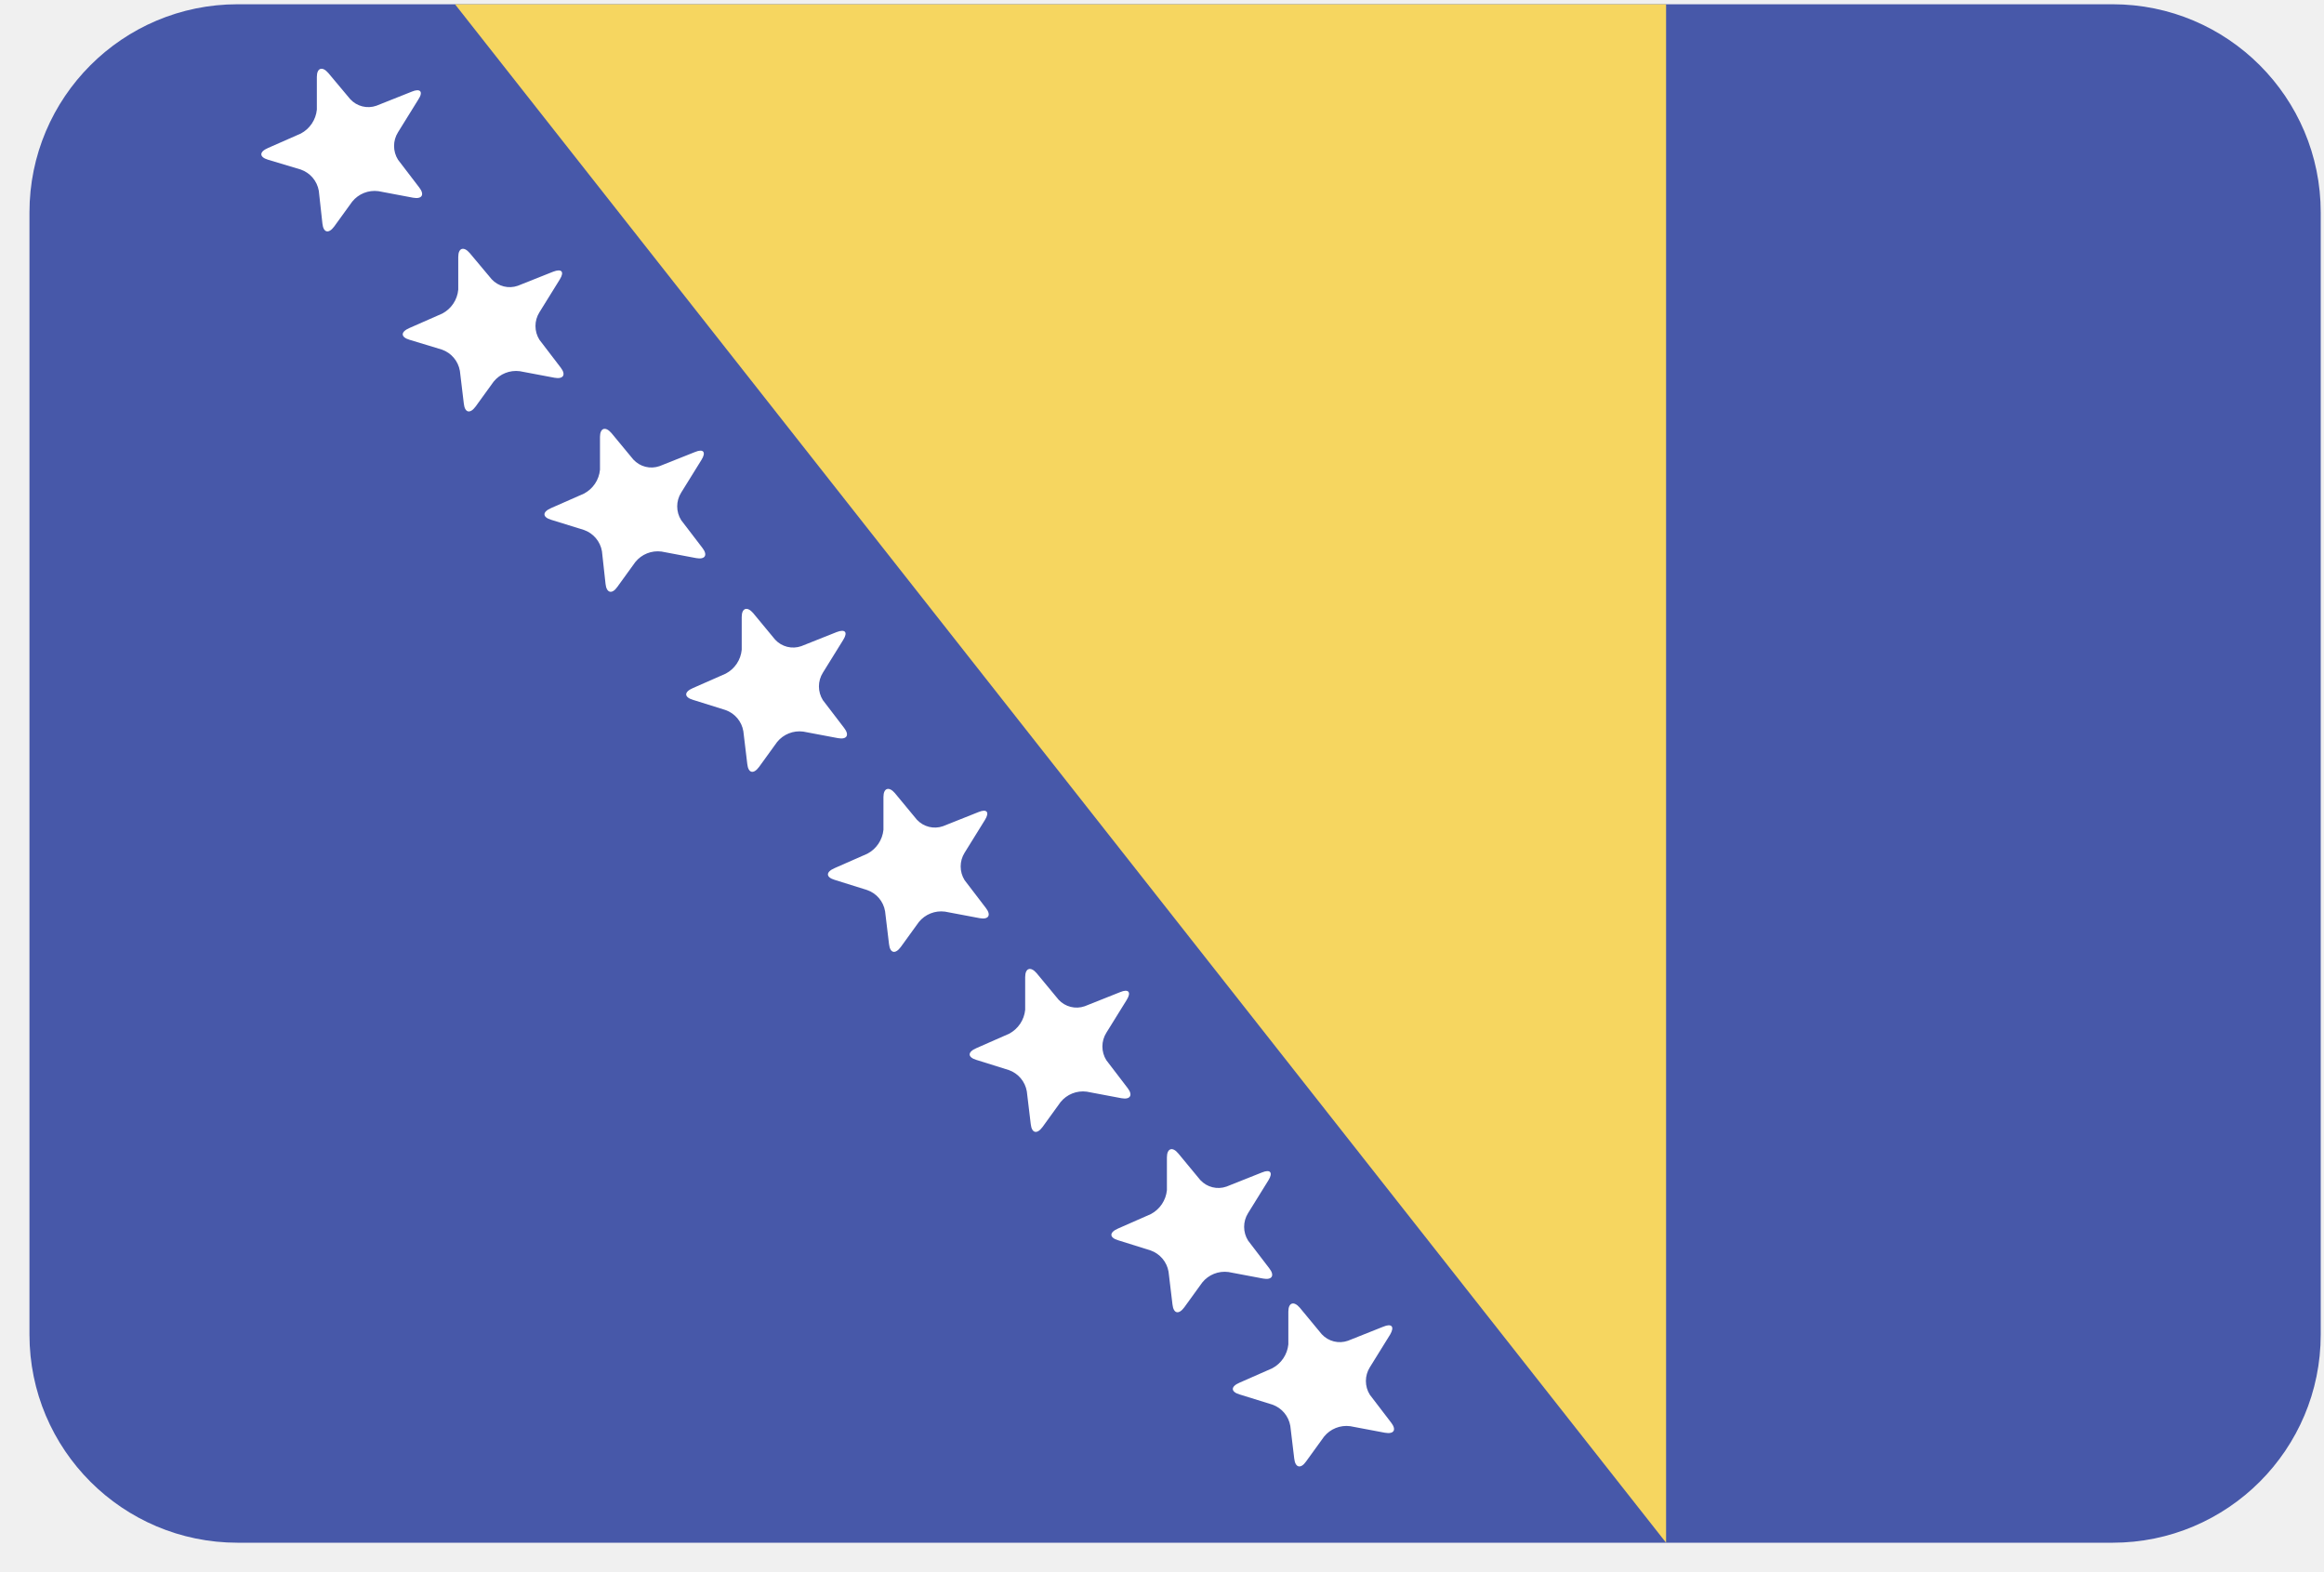
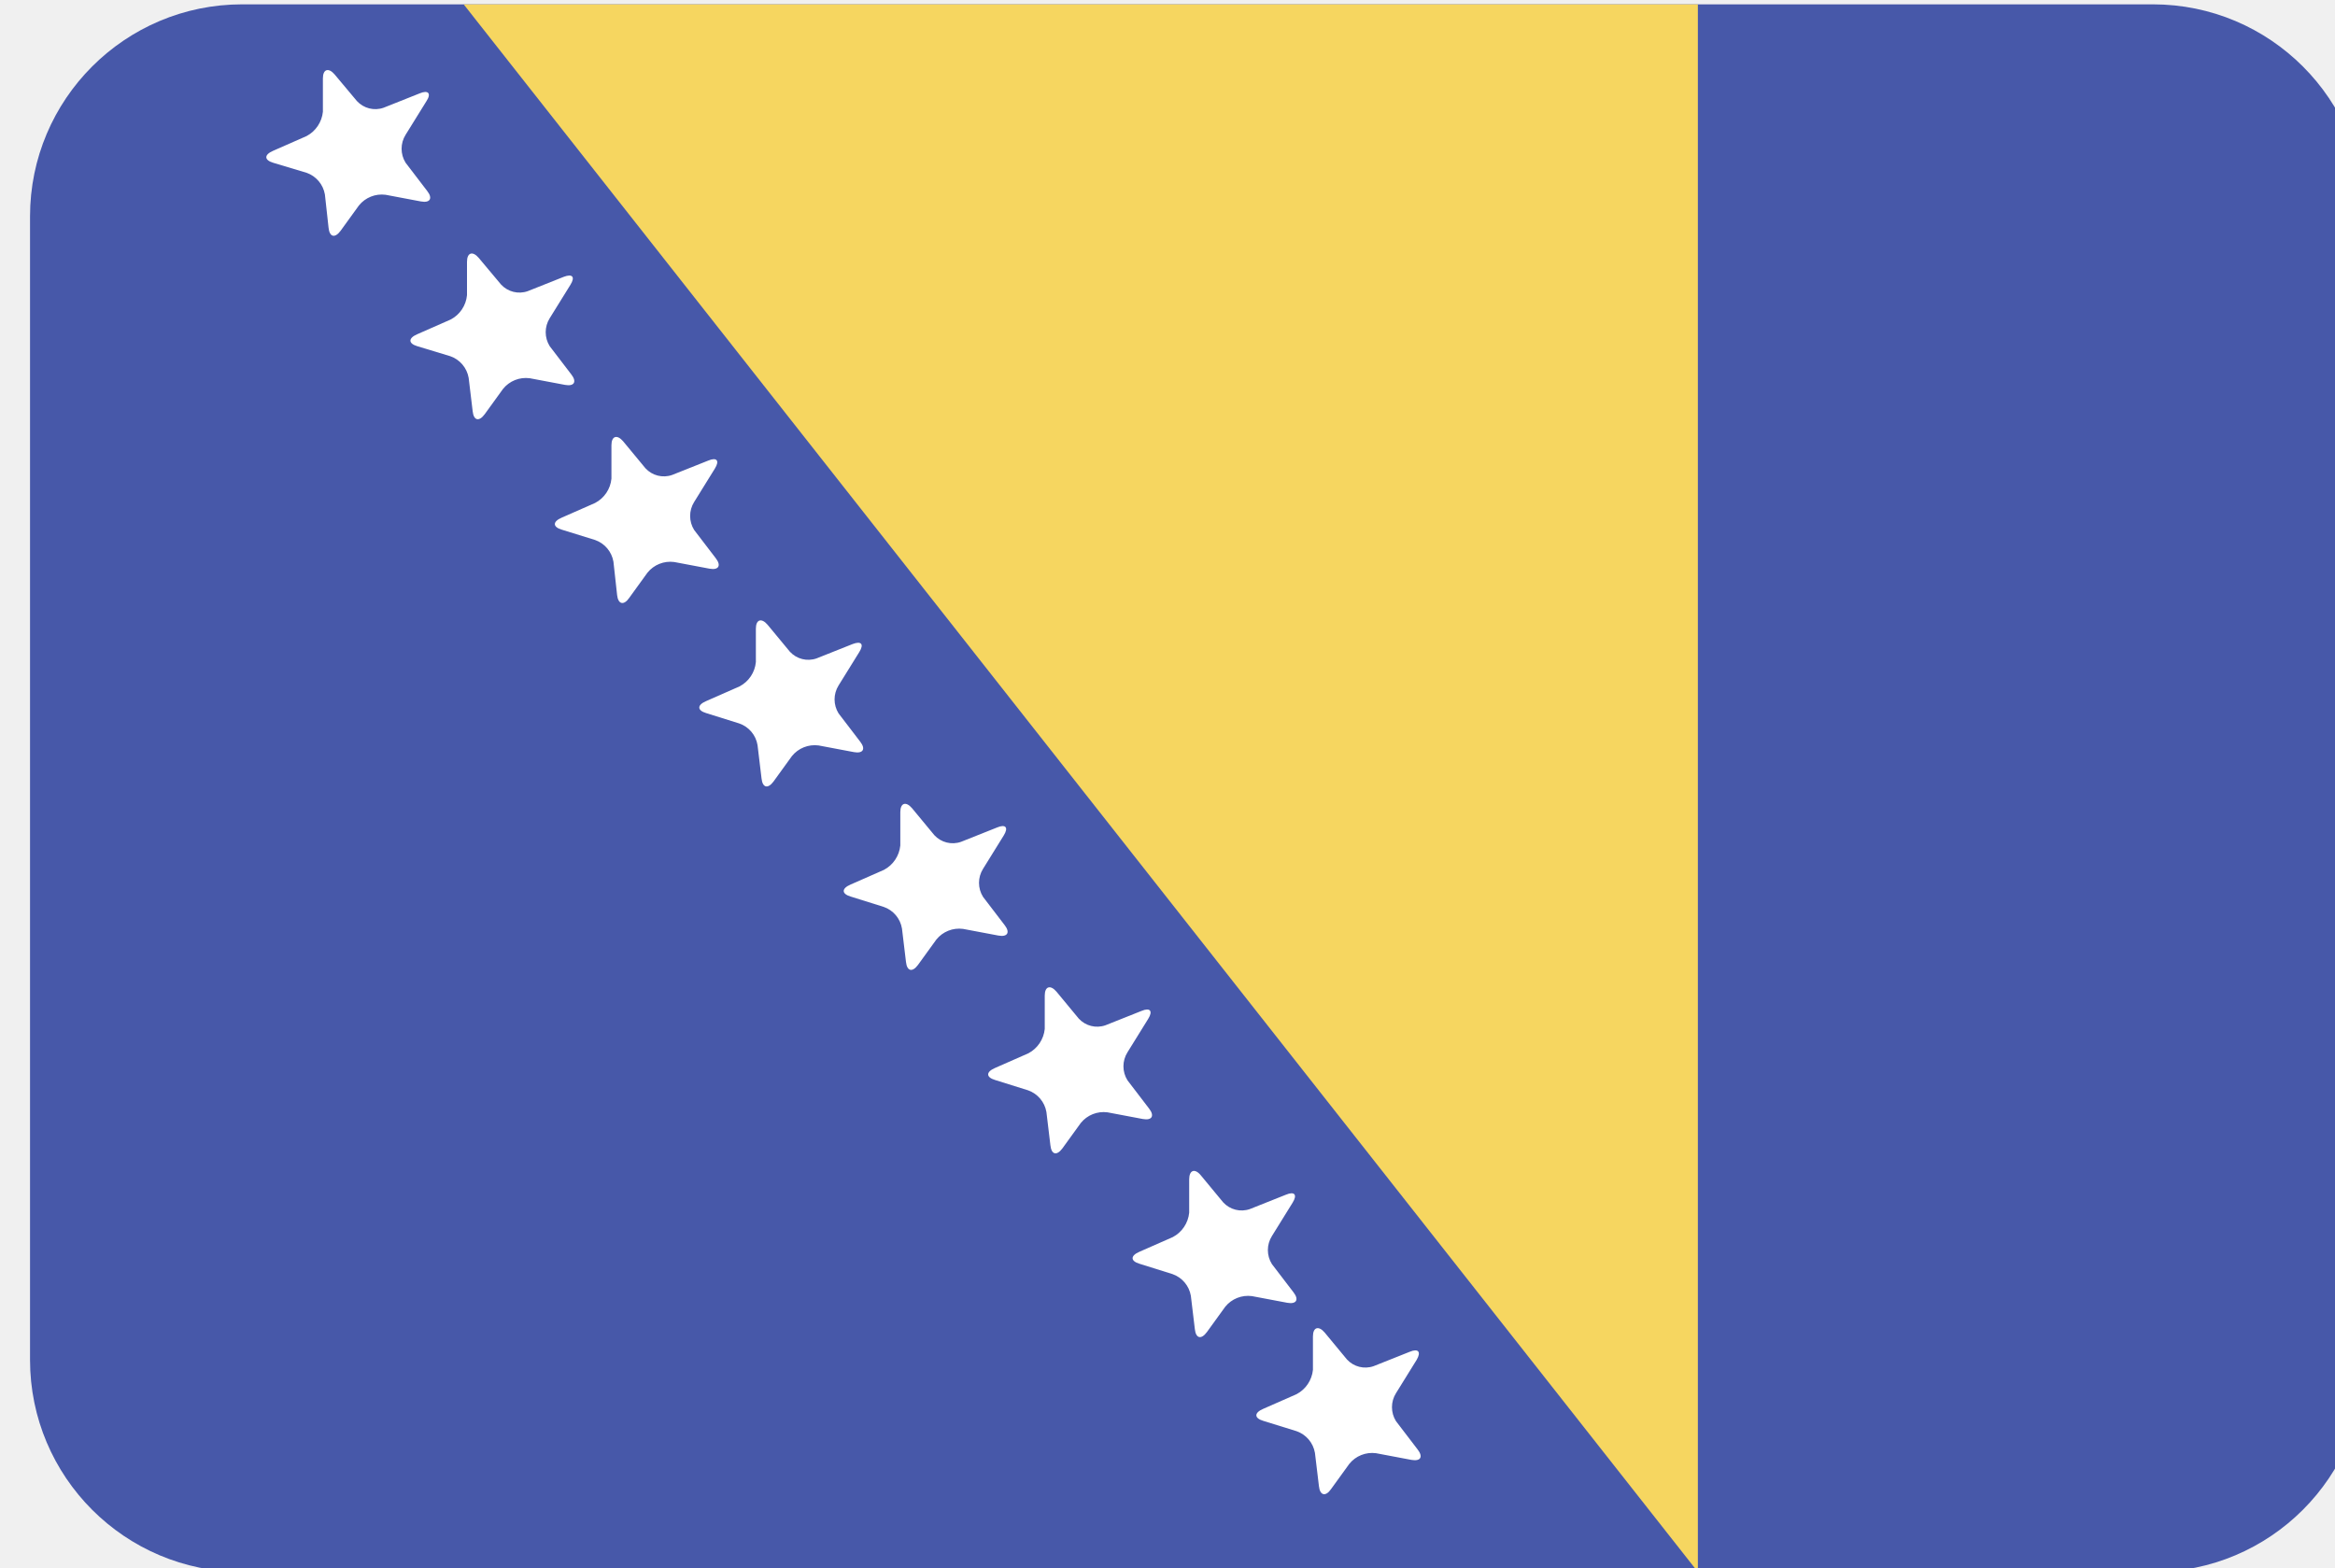
- <svg xmlns="http://www.w3.org/2000/svg" width="71" height="48">
+ <svg xmlns="http://www.w3.org/2000/svg" viewBox="0 0 70 47">
  <g fill="none">
    <rect fill="#4758A9" x=".9" y=".13" width="70" height="47" rx="6.36" />
    <path fill="#F6D660" d="M13.9.13h37v47z" />
    <path d="M8.19 4.88c-.27-.08-.28-.24 0-.36l1-.44a.93.93 0 00.49-.73v-1c0-.28.17-.33.35-.12l.67.8c.203.22.517.3.8.2l1.08-.43c.26-.11.36 0 .2.24l-.62 1a.79.79 0 000 .84l.65.85c.17.22.08.36-.19.31l-1.06-.2a.88.88 0 00-.8.32l-.55.76c-.17.23-.33.19-.36-.09l-.11-1a.84.84 0 00-.55-.65l-1-.3zm4.32 5.5c-.27-.08-.28-.24 0-.36l1-.44a.92.92 0 00.49-.73v-1c0-.28.17-.33.35-.12l.67.8c.203.22.517.3.8.2l1.08-.43c.26-.1.35 0 .2.24l-.62 1a.79.79 0 000 .84l.65.85c.17.22.08.36-.19.31l-1.06-.2a.88.88 0 00-.8.32l-.55.76c-.17.23-.33.19-.36-.09l-.12-1a.84.84 0 00-.55-.65l-.99-.3zm4.33 5.5c-.27-.08-.28-.24 0-.36l1-.44a.92.92 0 00.49-.73v-1c0-.28.17-.33.35-.12l.67.81c.203.22.517.3.8.2l1.08-.43c.26-.11.35 0 .2.24l-.62 1a.79.79 0 000 .84l.65.85c.17.22.08.36-.19.31l-1.06-.2a.88.88 0 00-.8.32l-.55.76c-.16.23-.33.19-.36-.09l-.11-1a.84.84 0 00-.55-.65l-1-.31zm4.33 5.5c-.27-.08-.28-.24 0-.36l1-.44a.92.92 0 00.49-.73v-1c0-.28.17-.33.35-.12l.67.81c.203.22.517.3.8.2l1.08-.43c.26-.1.35 0 .2.24l-.62 1a.79.79 0 000 .84l.65.85c.17.22.08.36-.19.31l-1.06-.2a.88.88 0 00-.8.32l-.55.76c-.17.23-.33.19-.36-.09l-.12-1a.83.83 0 00-.55-.65l-.99-.31zm4.33 5.5c-.27-.08-.28-.24 0-.36l1-.44a.93.93 0 00.49-.73v-1c0-.28.17-.33.35-.12l.67.81c.203.22.517.3.8.2l1.08-.43c.26-.11.35 0 .2.24l-.62 1a.79.79 0 000 .84l.65.85c.17.22.08.36-.19.31l-1.06-.2a.88.88 0 00-.8.32l-.55.76c-.17.23-.33.19-.36-.09l-.12-1a.83.83 0 00-.55-.65l-.99-.31zm4.33 5.5c-.27-.08-.28-.24 0-.36l1-.44a.93.93 0 00.49-.73v-1c0-.28.17-.33.35-.12l.67.81c.203.22.517.3.8.2l1.08-.43c.26-.11.35 0 .2.24l-.62 1a.79.79 0 000 .84l.65.85c.17.22.08.36-.19.31l-1.06-.2a.88.88 0 00-.8.32l-.55.76c-.17.23-.33.19-.36-.09l-.12-1a.84.84 0 00-.55-.65l-.99-.31zm4.33 5.51c-.27-.08-.28-.24 0-.36l1-.44a.93.93 0 00.49-.73v-1c0-.28.17-.34.35-.12l.67.81c.203.22.517.3.8.2l1.08-.43c.26-.11.35 0 .2.24l-.62 1a.79.79 0 000 .84l.65.85c.17.22.08.36-.19.31l-1.06-.2a.88.88 0 00-.8.32l-.55.76c-.17.23-.33.19-.36-.09l-.12-1a.84.84 0 00-.55-.65l-.99-.31zm3.71 4.71c-.27-.08-.28-.24 0-.36l1-.44a.93.93 0 00.49-.73v-1c0-.28.17-.33.35-.12l.67.81c.203.22.517.3.8.2l1.08-.43c.26-.11.35 0 .21.24l-.62 1a.79.79 0 000 .84l.65.85c.17.22.09.36-.19.31l-1.06-.2a.88.88 0 00-.8.32l-.55.76c-.16.23-.33.19-.36-.09l-.12-1a.84.84 0 00-.55-.65l-1-.31z" fill="#FFF" />
  </g>
</svg>
